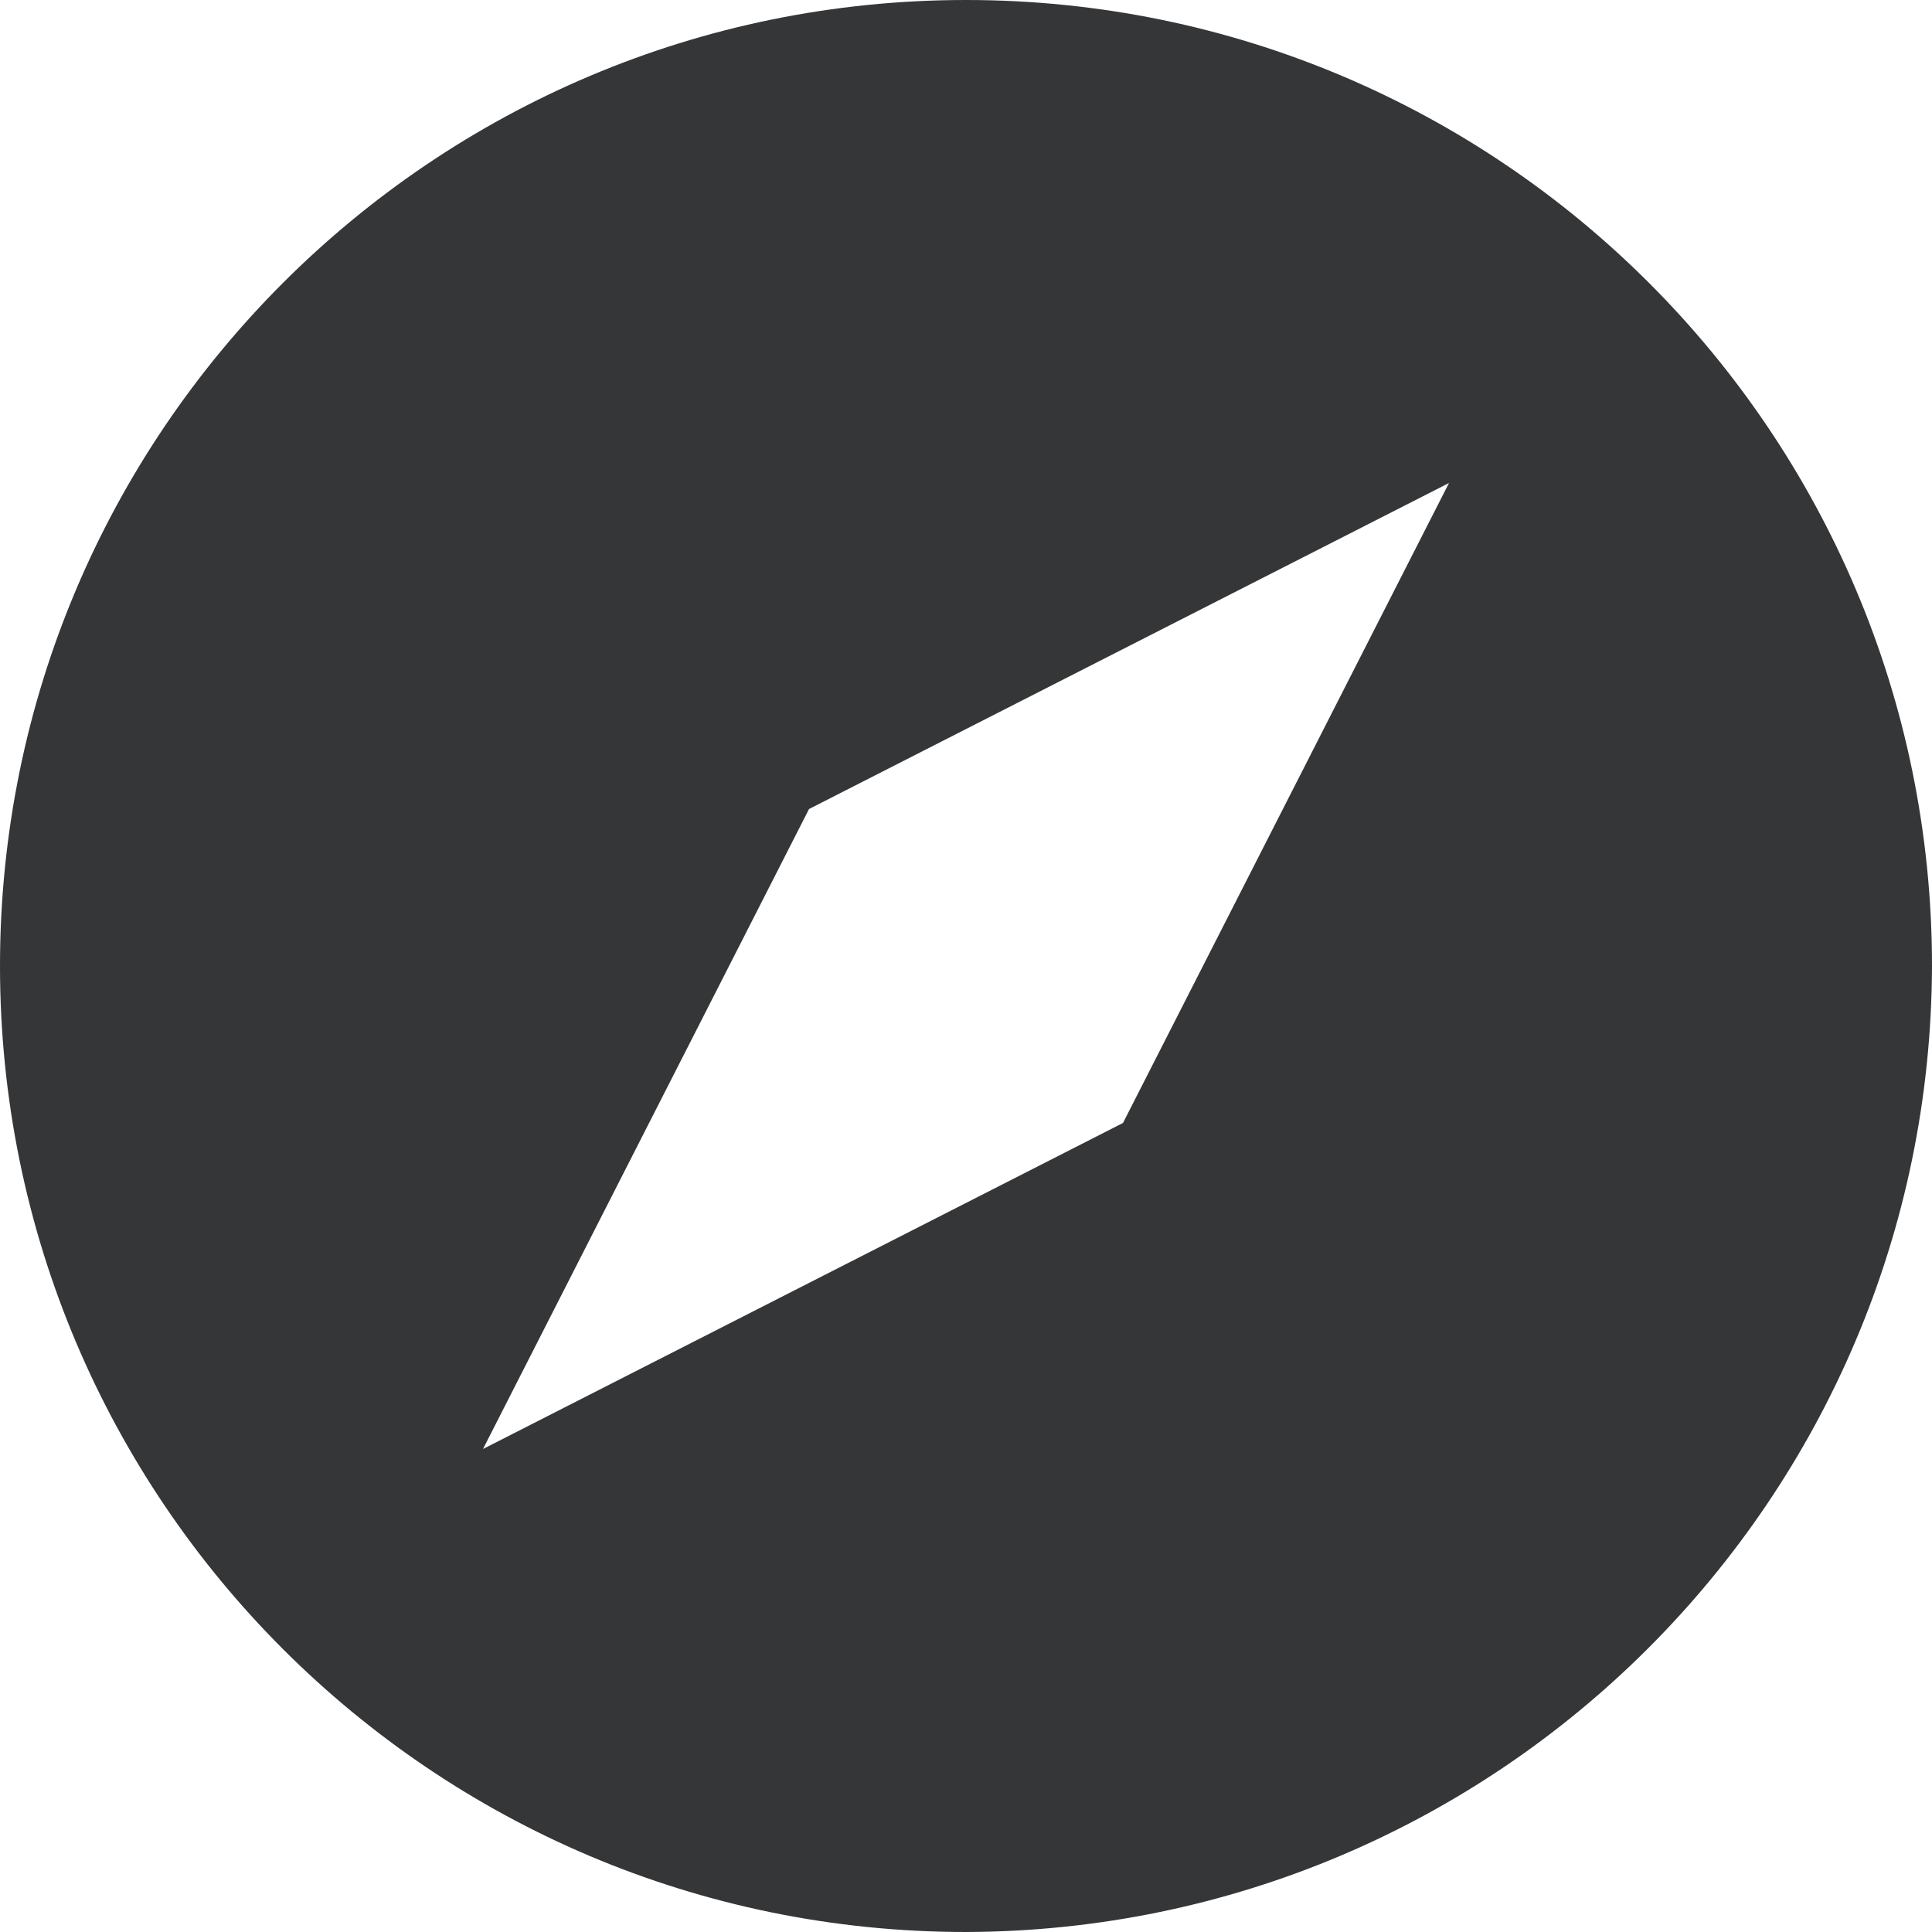
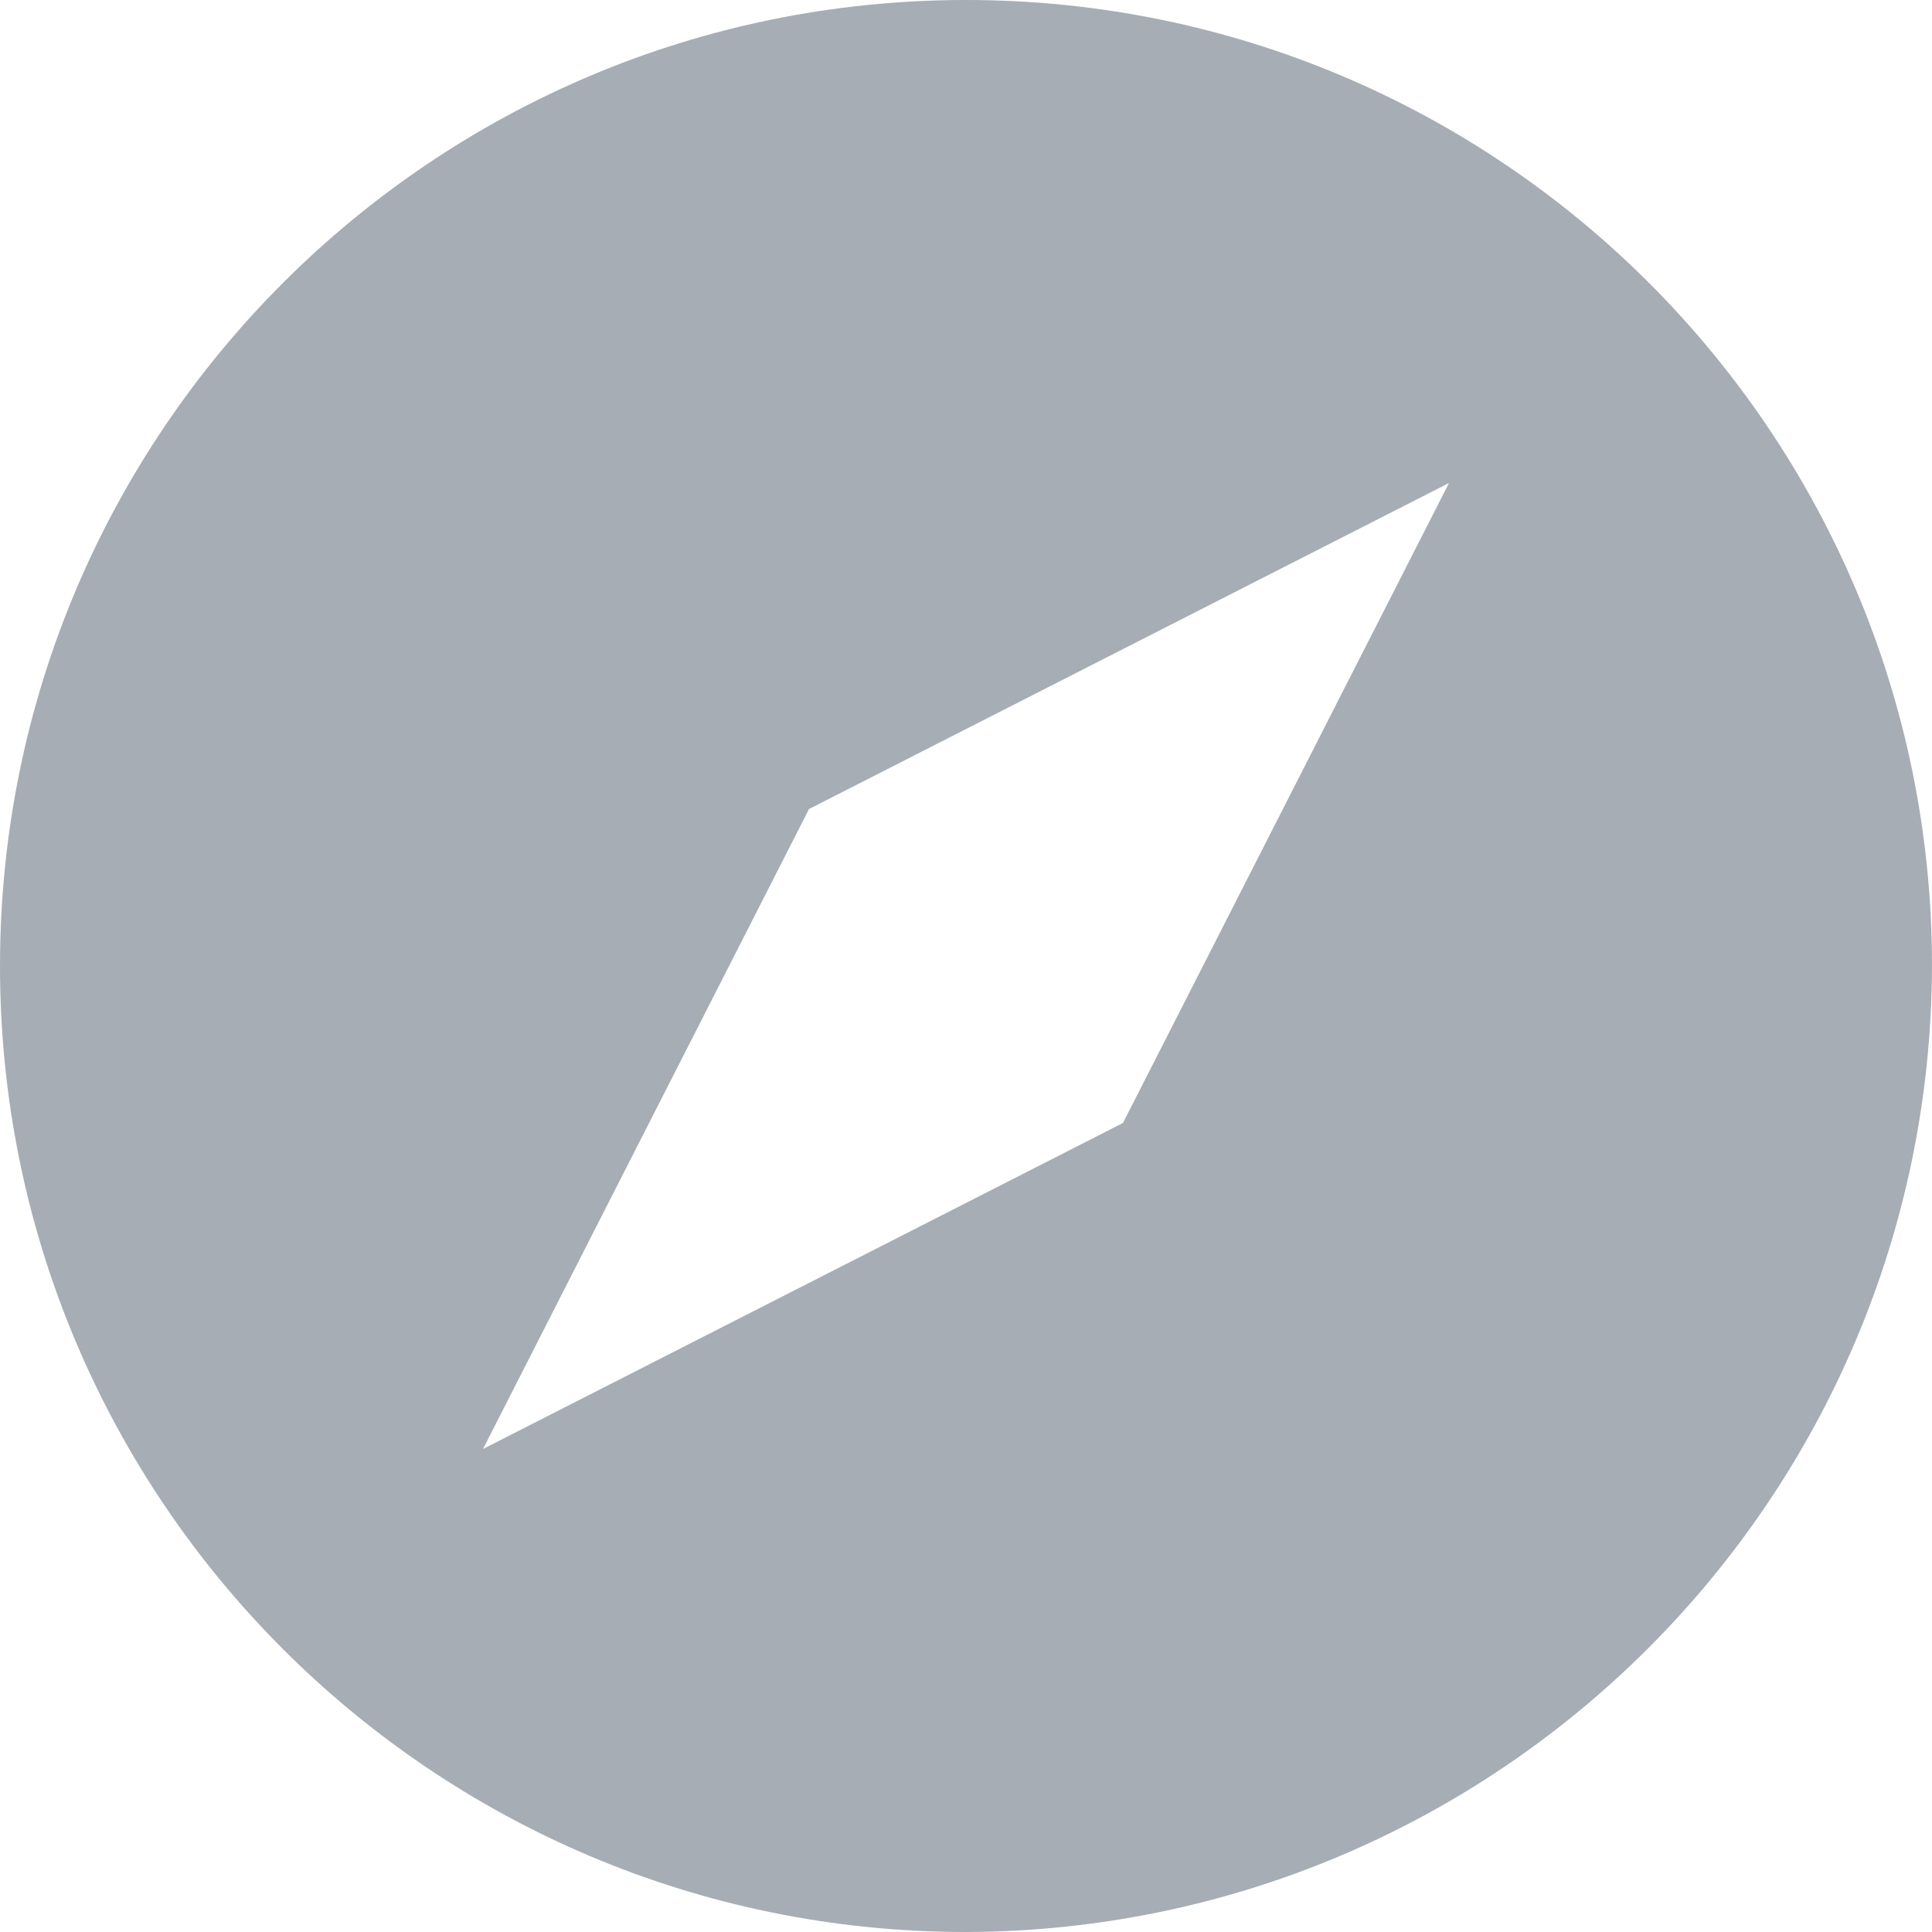
<svg xmlns="http://www.w3.org/2000/svg" viewBox="0 0 16 16">
-   <path id="discover-2" data-name="discover" d="M12,4,6.7,6.7,4,12,9.3,9.3ZM8,16a8,8,0,1,1,8-8A8.024,8.024,0,0,1,8,16Z" fill="#343638" fill-rule="evenodd" />
+   <path id="discover-2" data-name="discover" d="M12,4,6.7,6.7,4,12,9.3,9.3ZM8,16a8,8,0,1,1,8-8A8.024,8.024,0,0,1,8,16Z" fill="#a6adb4" fill-rule="evenodd" />
</svg>
